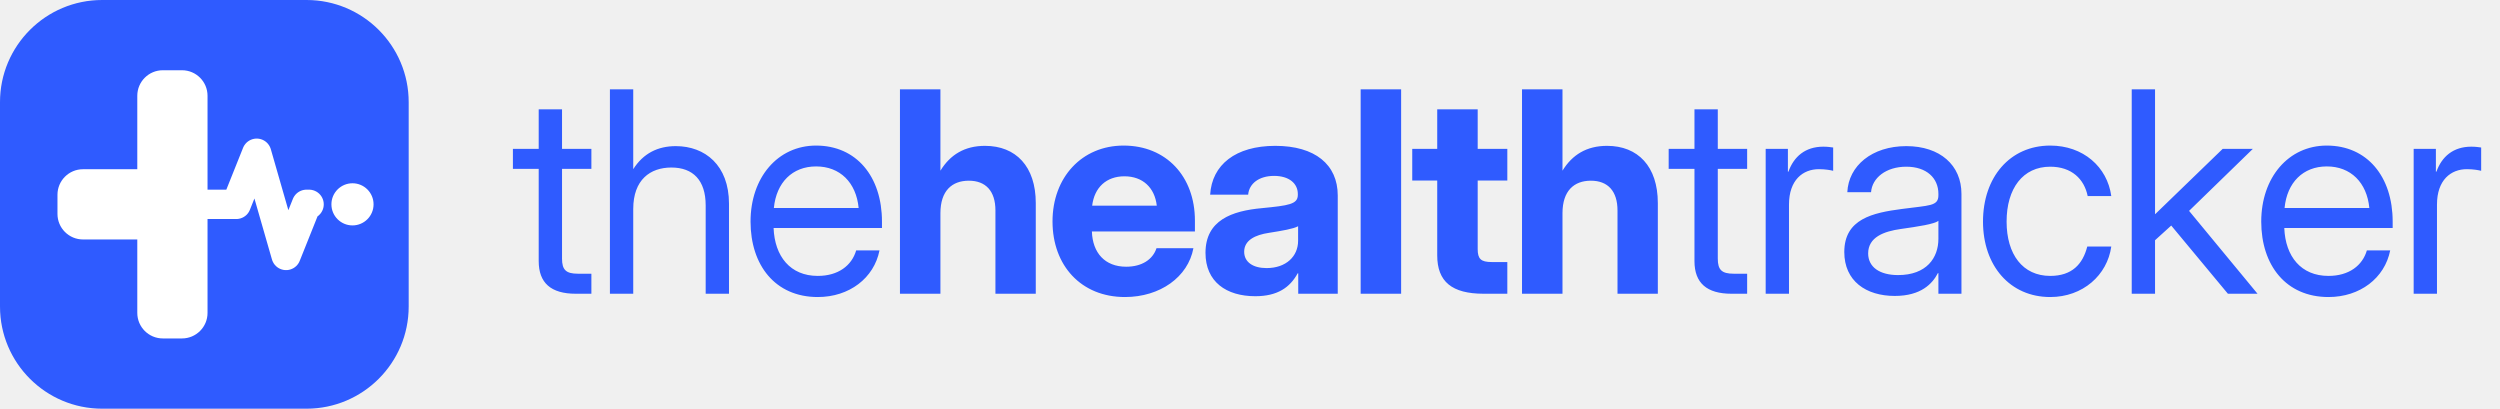
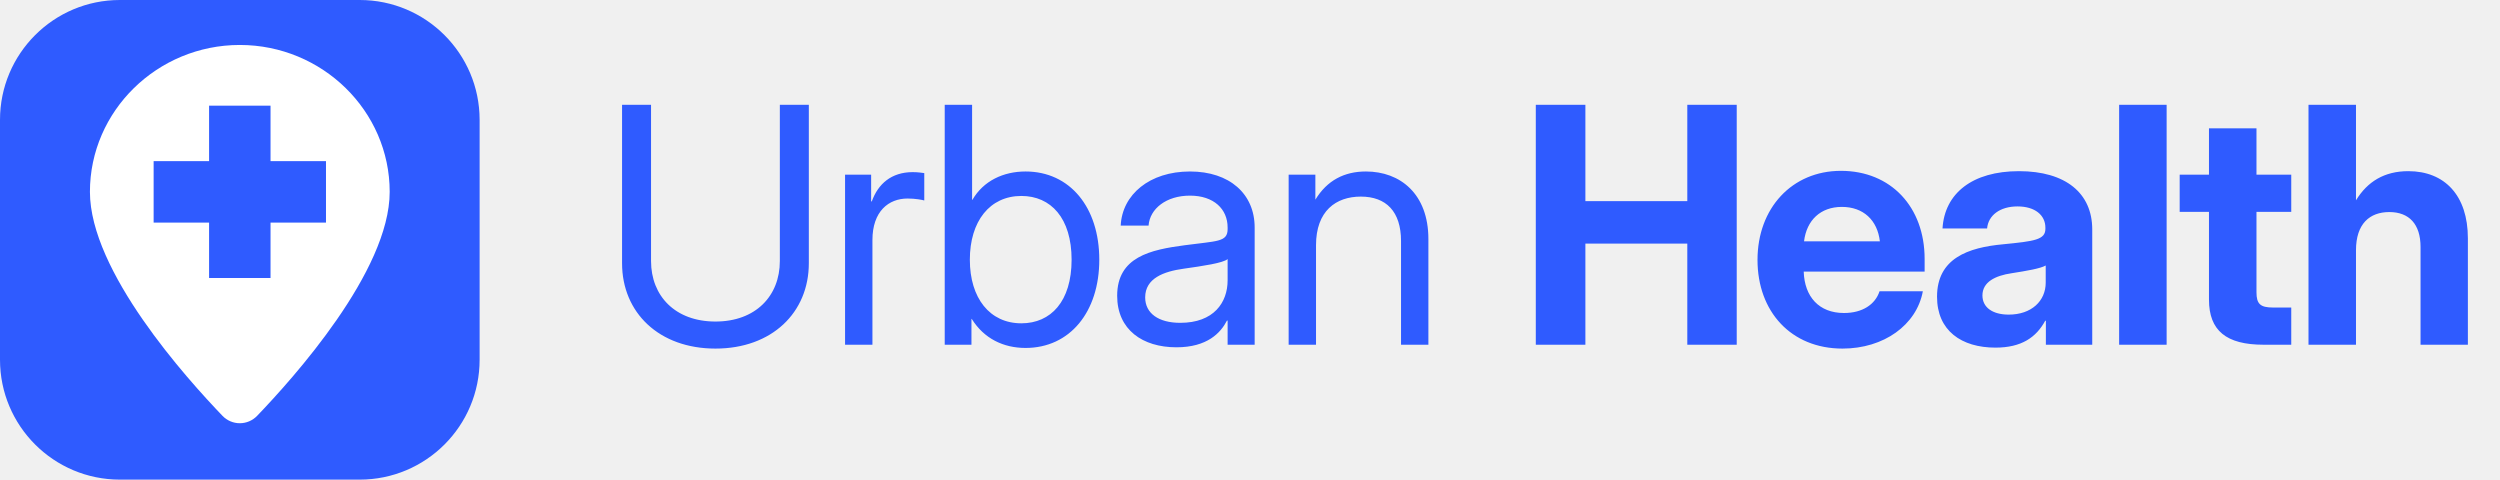
- <svg xmlns="http://www.w3.org/2000/svg" viewBox="0 0 391.5 64">
+ <svg xmlns="http://www.w3.org/2000/svg" viewBox="0 0 333.6 64">
  <rect width="64" height="64" rx="16" fill="#2F5BFF" />
-   <path d="M21.5 15a4 4 0 0 1 4-4h3a4 4 0 0 1 4 4v34a4 4 0 0 1-4 4h-3a4 4 0 0 1-4-4V37.5H13a4 4 0 0 1-4-4v-3a4 4 0 0 1 4-4h8.5z" fill="#fff" />
-   <path d="M32 32h5l3.2-8 4.6 16 3.2-8h0.4" fill="none" stroke="#fff" stroke-width="4.6" stroke-linecap="round" stroke-linejoin="round" />
-   <circle cx="55.2" cy="32" r="3.3" fill="#fff" />
-   <path transform="translate(80 46)" d="M12.611 -22.688H8.014V-28.875H4.361V-22.688H0.322V-19.551H4.361V-5.113C4.361 -1.697 6.273 0.0 10.162 0.0H12.611V-3.137H10.506C8.637 -3.137 8.014 -3.738 8.014 -5.5V-19.551H12.611Z M19.165 -13.277C19.165 -17.854 21.829 -19.766 25.138 -19.766C28.532 -19.766 30.509 -17.768 30.509 -13.836V0.0H34.161V-14.094C34.161 -20.131 30.401 -23.117 25.825 -23.117C23.011 -23.117 20.733 -21.979 19.165 -19.508V-32.012H15.513V0.0H19.165Z M48.062 0.516C53.004 0.516 56.871 -2.449 57.73 -6.789H54.078C53.39 -4.426 51.285 -2.793 48.062 -2.793C43.765 -2.793 41.316 -5.844 41.144 -10.291H58.117V-11.301C58.117 -18.348 54.121 -23.203 47.804 -23.203C41.789 -23.203 37.535 -18.197 37.535 -11.301C37.535 -4.469 41.402 0.516 48.062 0.516ZM41.187 -13.428C41.574 -17.424 44.088 -19.938 47.804 -19.938C51.543 -19.938 54.078 -17.424 54.465 -13.428Z M67.27 -12.611C67.27 -16.135 69.096 -17.703 71.717 -17.703C74.36 -17.703 75.885 -16.092 75.885 -13.041V0.0H82.202V-14.201C82.202 -19.938 79.087 -23.16 74.253 -23.16C71.051 -23.16 68.796 -21.764 67.27 -19.271V-32.012H60.932V0.0H67.27Z M96.168 0.516C101.668 0.516 106.05 -2.621 106.888 -7.133H101.109C100.529 -5.371 98.832 -4.232 96.361 -4.232C93.031 -4.232 91.097 -6.402 90.99 -9.754H107.125V-11.451C107.125 -18.369 102.634 -23.203 95.953 -23.203C89.443 -23.203 84.824 -18.24 84.824 -11.322C84.824 -4.426 89.293 0.516 96.168 0.516ZM91.033 -13.793C91.376 -16.629 93.246 -18.391 96.082 -18.391C98.939 -18.391 100.83 -16.629 101.152 -13.793Z M116.579 0.387C120.059 0.387 122.014 -0.988 123.217 -3.201H123.303V0.0H129.491V-15.383C129.491 -20.238 125.924 -23.16 119.715 -23.16C113.485 -23.16 109.789 -20.195 109.51 -15.512H115.461C115.612 -17.252 117.159 -18.455 119.522 -18.455C121.842 -18.455 123.239 -17.295 123.239 -15.619V-15.469C123.239 -14.008 121.778 -13.814 117.631 -13.406C112.905 -12.977 108.78 -11.516 108.78 -6.402C108.78 -1.869 112.045 0.387 116.579 0.387ZM118.34 -4.018C116.213 -4.018 114.838 -4.963 114.838 -6.574C114.838 -8.379 116.557 -9.217 118.727 -9.539C120.768 -9.861 122.551 -10.162 123.282 -10.57V-8.293C123.282 -5.844 121.391 -4.018 118.34 -4.018Z M139.417 -32.012H133.079V0.0H139.417Z M156.047 -22.688H151.406V-28.875H145.069V-22.688H141.158V-17.725H145.069V-6.016C145.069 -1.891 147.367 0.0 152.352 0.0H156.047V-4.963H153.619C151.901 -4.963 151.406 -5.457 151.406 -7.004V-17.725H156.047Z M164.685 -12.611C164.685 -16.135 166.511 -17.703 169.132 -17.703C171.774 -17.703 173.3 -16.092 173.3 -13.041V0.0H179.616V-14.201C179.616 -19.938 176.501 -23.16 171.667 -23.16C168.466 -23.16 166.21 -21.764 164.685 -19.271V-32.012H158.347V0.0H164.685Z M193.603 -22.688H189.006V-28.875H185.353V-22.688H181.314V-19.551H185.353V-5.113C185.353 -1.697 187.266 0.0 191.154 0.0H193.603V-3.137H191.498C189.629 -3.137 189.006 -3.738 189.006 -5.5V-19.551H193.603Z M196.505 0.0H200.157V-13.965C200.157 -17.811 202.327 -19.508 204.841 -19.508C205.893 -19.508 206.774 -19.336 207.075 -19.25V-22.902C206.774 -22.945 206.194 -23.031 205.528 -23.031C202.692 -23.031 200.909 -21.463 200.071 -19.121H199.985V-22.688H196.505Z M216.722 0.344C220.847 0.344 222.631 -1.59 223.468 -3.223H223.554V0.0H227.164V-15.641C227.164 -20.131 223.812 -23.117 218.527 -23.117C213.156 -23.117 209.482 -20.045 209.289 -15.898H213.006C213.177 -18.154 215.369 -19.895 218.527 -19.895C221.707 -19.895 223.554 -18.111 223.554 -15.641V-15.426C223.554 -13.686 222.158 -13.857 217.84 -13.277C213.285 -12.676 208.816 -11.73 208.816 -6.531C208.816 -1.998 212.211 0.344 216.722 0.344ZM217.238 -2.922C214.338 -2.922 212.554 -4.189 212.554 -6.316C212.554 -8.873 215.047 -9.775 217.668 -10.141C220.267 -10.506 222.996 -10.914 223.554 -11.43V-8.594C223.554 -5.629 221.707 -2.922 217.238 -2.922Z M241.065 0.516C246.178 0.516 250.003 -2.922 250.626 -7.391H246.866C246.157 -4.619 244.46 -2.793 241.065 -2.793C236.768 -2.793 234.233 -6.145 234.233 -11.301C234.233 -16.5 236.79 -19.895 241.065 -19.895C244.417 -19.895 246.393 -17.961 246.93 -15.297H250.626C250.003 -19.873 246.221 -23.203 241.065 -23.203C234.77 -23.203 230.538 -18.262 230.538 -11.301C230.538 -4.383 234.77 0.516 241.065 0.516Z M253.828 0.0H257.48V-8.379L260.015 -10.678L268.888 0.0H273.529L262.808 -12.977L272.798 -22.688H268.072L257.523 -12.482H257.48V-32.012H253.828Z M284.637 0.516C289.578 0.516 293.446 -2.449 294.305 -6.789H290.653C289.965 -4.426 287.86 -2.793 284.637 -2.793C280.34 -2.793 277.891 -5.844 277.719 -10.291H294.692V-11.301C294.692 -18.348 290.696 -23.203 284.379 -23.203C278.364 -23.203 274.11 -18.197 274.11 -11.301C274.11 -4.469 277.977 0.516 284.637 0.516ZM277.762 -13.428C278.149 -17.424 280.662 -19.938 284.379 -19.938C288.118 -19.938 290.653 -17.424 291.039 -13.428Z M297.98 0.0H301.632V-13.965C301.632 -17.811 303.802 -19.508 306.316 -19.508C307.368 -19.508 308.249 -19.336 308.55 -19.25V-22.902C308.249 -22.945 307.669 -23.031 307.003 -23.031C304.167 -23.031 302.384 -21.463 301.546 -19.121H301.46V-22.688H297.98Z" fill="#2F5BFF" />
+   <path fill-rule="evenodd" d="M32 6c-11 0-20 8.8-20 19.6 0 10.6 12.9 24.9 17.7 29.9a3.2 3.2 0 0 0 4.6 0C39.1 50.5 52 36.2 52 25.6 52 14.8 43 6 32 6zM27.9 14.1h8.2v7.4h7.4v8.2h-7.4v7.4h-8.2v-7.4h-7.4v-8.2h7.4z" fill="#fff" />
+   <path transform="translate(80 46)" d="M15.469 0.516C23.01 0.516 27.93 -4.297 27.93 -10.871V-32.012H24.062V-11.172C24.062 -6.488 20.818 -3.094 15.469 -3.094C10.119 -3.094 6.875 -6.488 6.875 -11.172V-32.012H3.008V-10.871C3.008 -4.297 7.928 0.516 15.469 0.516Z M32.765 0.0H36.417V-13.965C36.417 -17.811 38.587 -19.508 41.1 -19.508C42.153 -19.508 43.034 -19.336 43.335 -19.25V-22.902C43.034 -22.945 42.454 -23.031 41.788 -23.031C38.952 -23.031 37.169 -21.463 36.331 -19.121H36.245V-22.688H32.765Z M56.849 0.43C62.758 0.43 66.689 -4.361 66.689 -11.344C66.689 -18.348 62.758 -23.117 56.849 -23.117C53.906 -23.117 51.22 -21.871 49.76 -19.336H49.717V-32.012H46.064V0.0H49.631V-3.438H49.674C51.306 -0.816 53.906 0.43 56.849 0.43ZM56.291 -2.857C52.08 -2.857 49.416 -6.209 49.416 -11.344C49.416 -16.479 52.08 -19.852 56.291 -19.852C60.222 -19.852 62.994 -16.908 62.994 -11.344C62.994 -5.779 60.222 -2.857 56.291 -2.857Z M76.981 0.344C81.106 0.344 82.889 -1.59 83.727 -3.223H83.813V0.0H87.422V-15.641C87.422 -20.131 84.071 -23.117 78.786 -23.117C73.415 -23.117 69.741 -20.045 69.547 -15.898H73.264C73.436 -18.154 75.628 -19.895 78.786 -19.895C81.965 -19.895 83.813 -18.111 83.813 -15.641V-15.426C83.813 -13.686 82.417 -13.857 78.098 -13.277C73.544 -12.676 69.075 -11.73 69.075 -6.531C69.075 -1.998 72.469 0.344 76.981 0.344ZM77.497 -2.922C74.596 -2.922 72.813 -4.189 72.813 -6.316C72.813 -8.873 75.305 -9.775 77.926 -10.141C80.526 -10.506 83.255 -10.914 83.813 -11.43V-8.594C83.813 -5.629 81.965 -2.922 77.497 -2.922Z M95.609 -13.277C95.609 -17.854 98.273 -19.766 101.582 -19.766C104.976 -19.766 106.953 -17.768 106.953 -13.836V0.0H110.605V-14.094C110.605 -20.131 106.845 -23.117 102.269 -23.117C99.39 -23.117 97.091 -21.936 95.523 -19.357V-22.688H91.957V0.0H95.609Z  M124.937 0.0H131.554V-13.492H145.154V0.0H151.749V-32.012H145.154V-19.164H131.554V-32.012H124.937Z M165.865 0.516C171.365 0.516 175.748 -2.621 176.586 -7.133H170.807C170.227 -5.371 168.529 -4.232 166.059 -4.232C162.729 -4.232 160.795 -6.402 160.688 -9.754H176.822V-11.451C176.822 -18.369 172.332 -23.203 165.651 -23.203C159.141 -23.203 154.522 -18.24 154.522 -11.322C154.522 -4.426 158.99 0.516 165.865 0.516ZM160.731 -13.793C161.074 -16.629 162.944 -18.391 165.779 -18.391C168.637 -18.391 170.528 -16.629 170.85 -13.793Z M186.276 0.387C189.757 0.387 191.712 -0.988 192.915 -3.201H193.001V0.0H199.189V-15.383C199.189 -20.238 195.622 -23.16 189.413 -23.16C183.183 -23.16 179.487 -20.195 179.208 -15.512H185.159C185.31 -17.252 186.856 -18.455 189.22 -18.455C191.54 -18.455 192.937 -17.295 192.937 -15.619V-15.469C192.937 -14.008 191.476 -13.814 187.329 -13.406C182.603 -12.977 178.478 -11.516 178.478 -6.402C178.478 -1.869 181.743 0.387 186.276 0.387ZM188.038 -4.018C185.911 -4.018 184.536 -4.963 184.536 -6.574C184.536 -8.379 186.255 -9.217 188.425 -9.539C190.466 -9.861 192.249 -10.162 192.98 -10.57V-8.293C192.98 -5.844 191.089 -4.018 188.038 -4.018Z M209.115 -32.012H202.777V0.0H209.115Z M225.745 -22.688H221.104V-28.875H214.766V-22.688H210.856V-17.725H214.766V-6.016C214.766 -1.891 217.065 0.0 222.05 0.0H225.745V-4.963H223.317C221.598 -4.963 221.104 -5.457 221.104 -7.004V-17.725H225.745Z M234.383 -12.611C234.383 -16.135 236.209 -17.703 238.83 -17.703C241.472 -17.703 242.998 -16.092 242.998 -13.041V0.0H249.314V-14.201C249.314 -19.938 246.199 -23.16 241.365 -23.16C238.164 -23.16 235.908 -21.764 234.383 -19.271V-32.012H228.045V0.0H234.383Z" fill="#2F5BFF" />
</svg>
